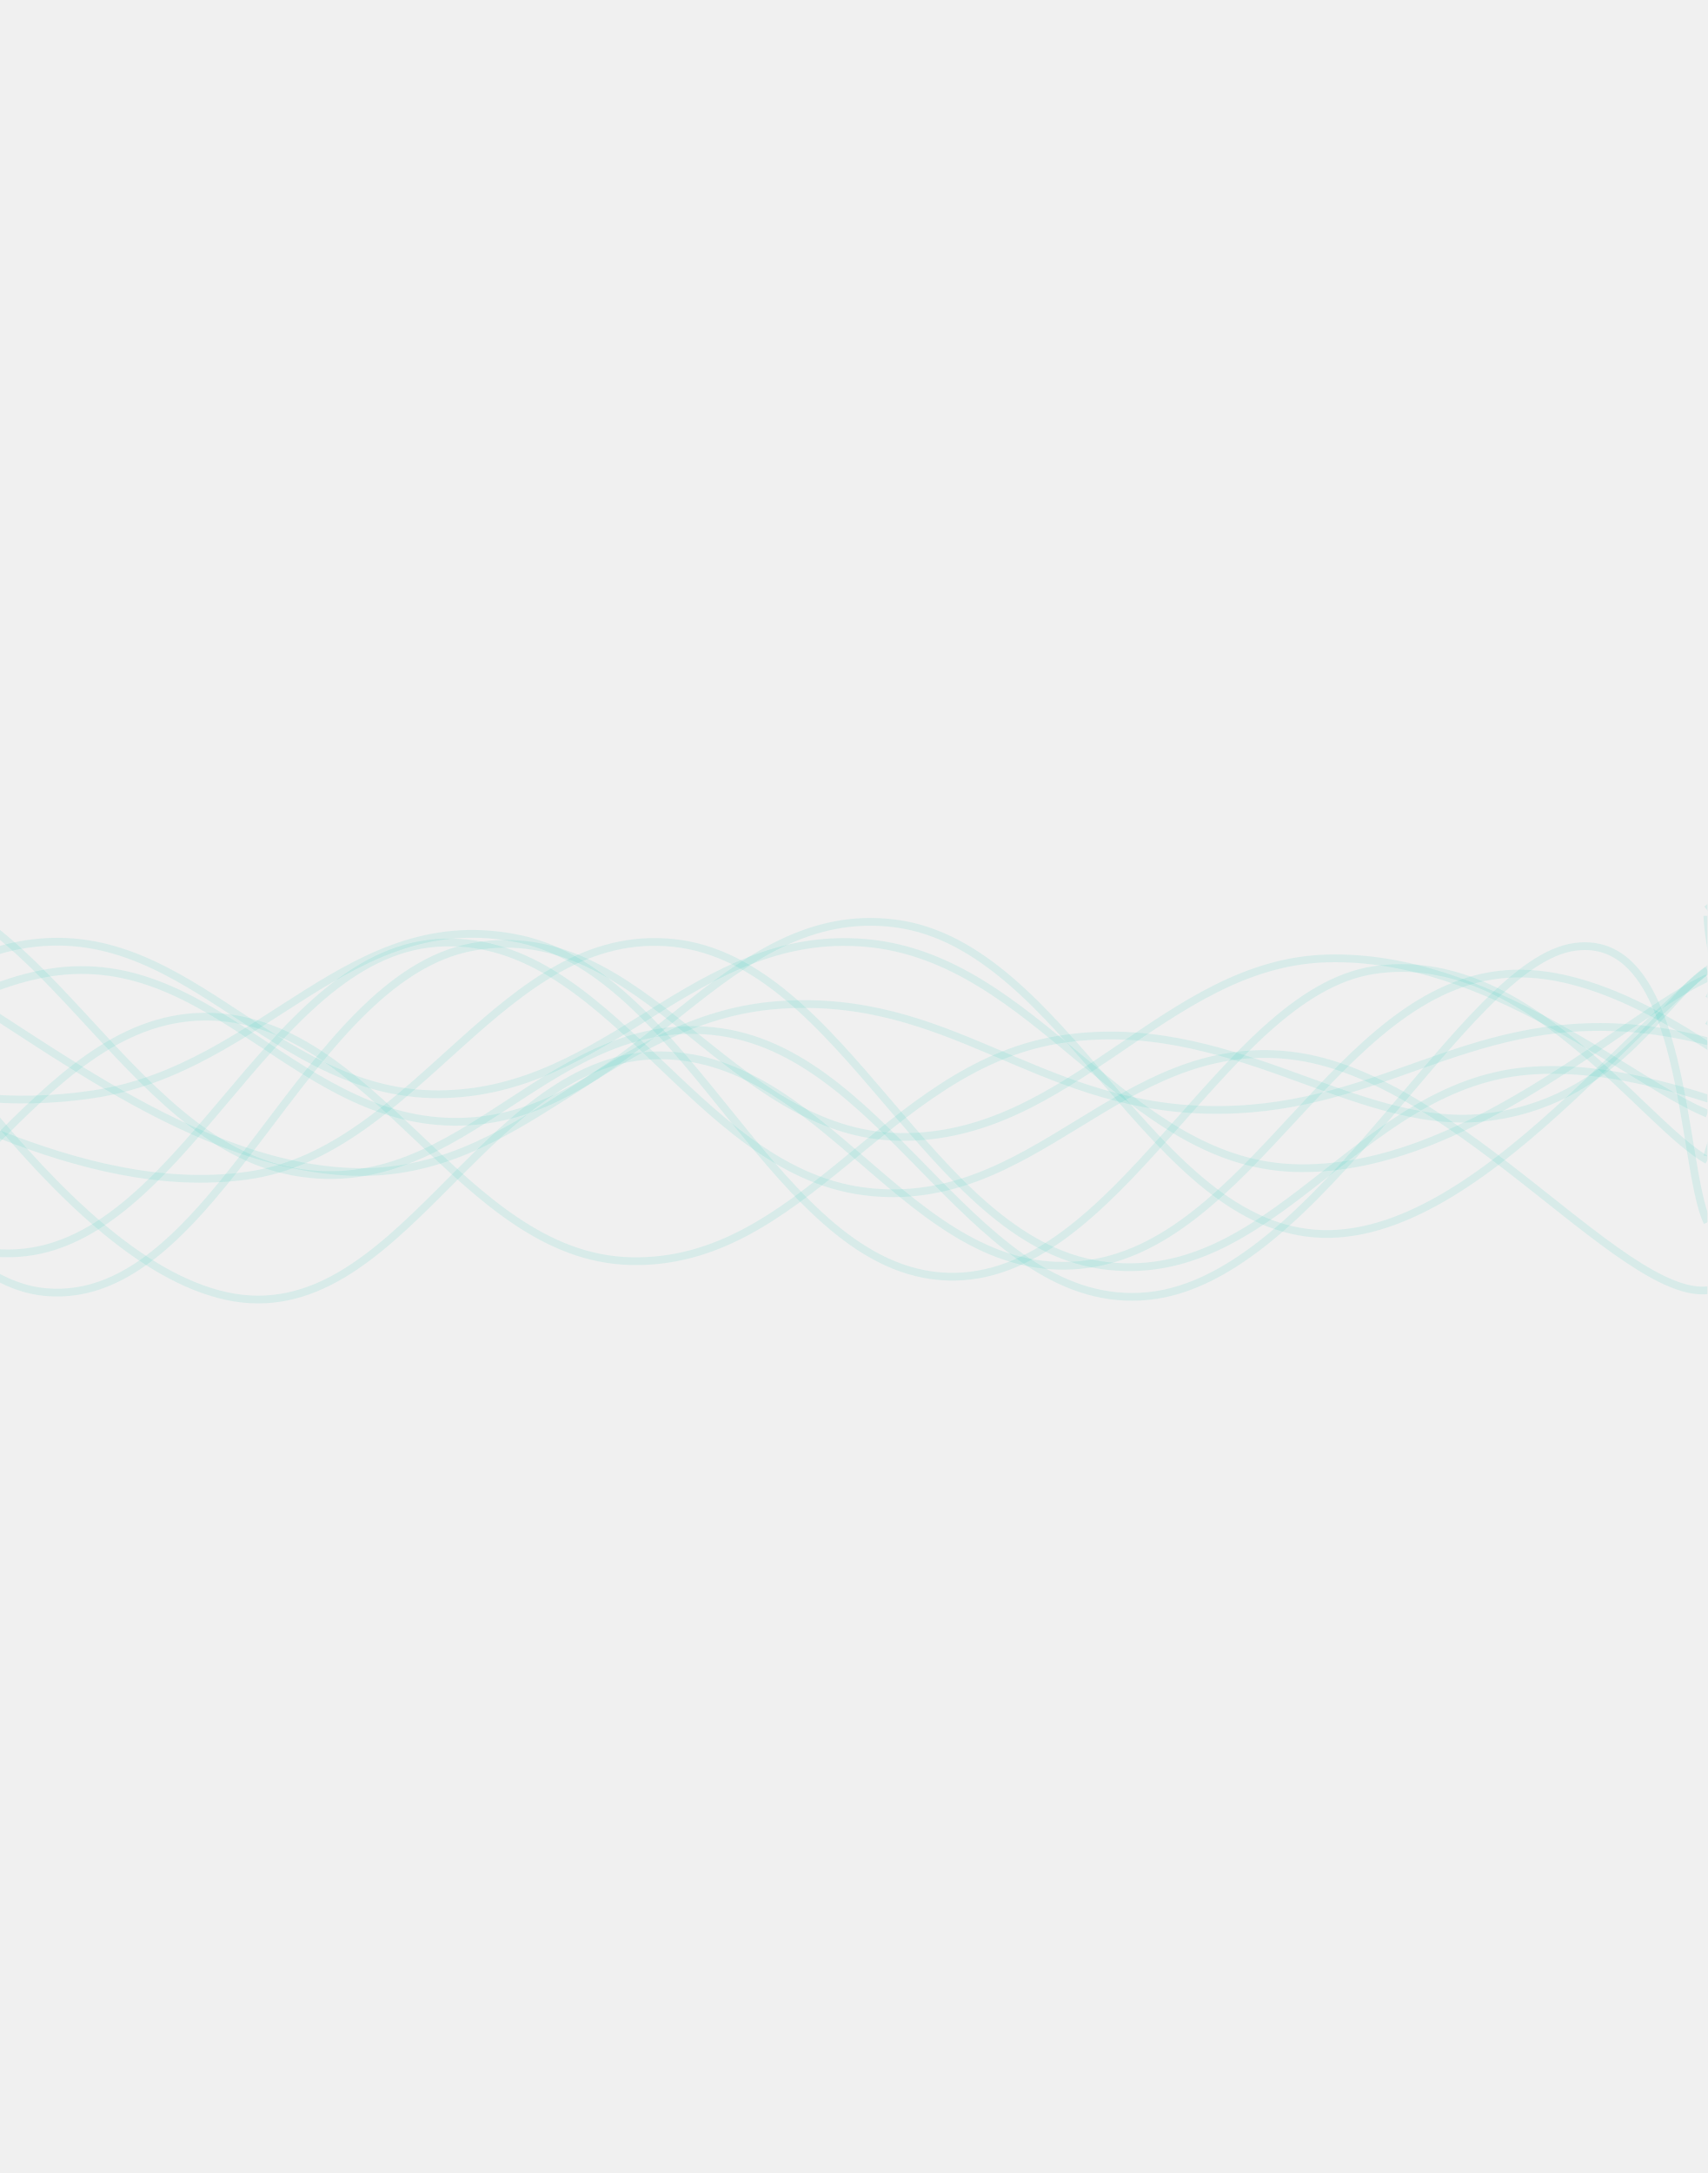
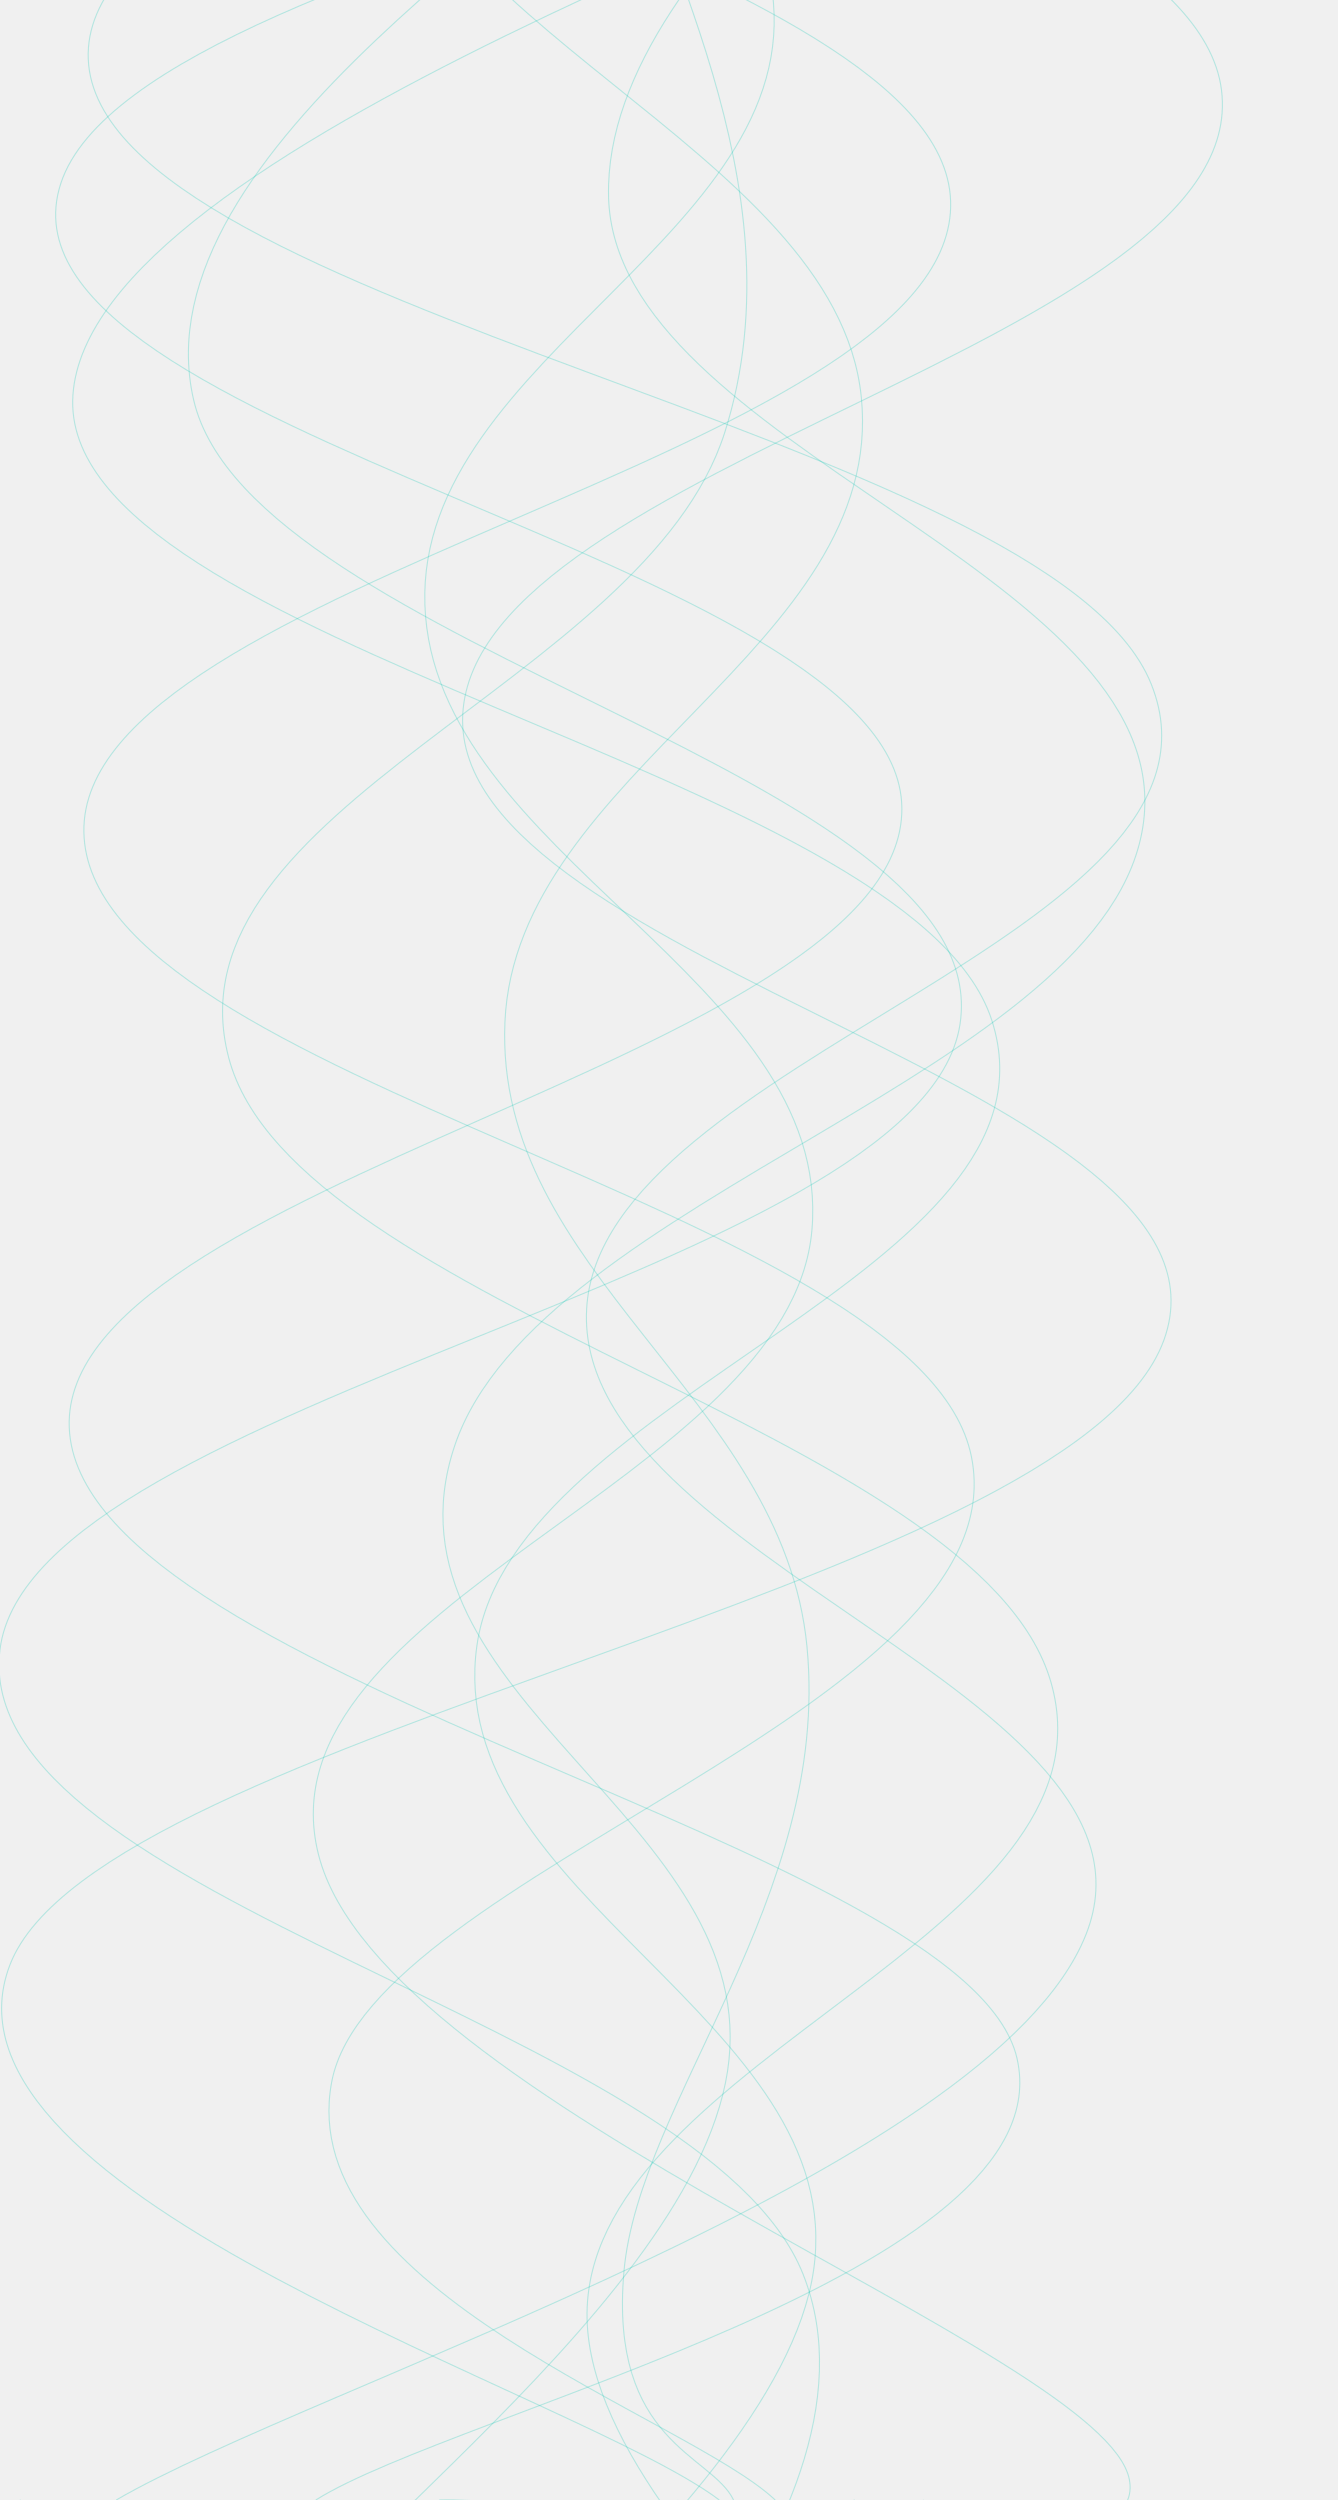
- <svg xmlns="http://www.w3.org/2000/svg" version="1.1" width="440" height="560" preserveAspectRatio="none" viewBox="0 0 440 560">
-   <g mask="url(&quot;#SvgjsMask1184&quot;)" fill="none">
-     <path d="M -216.946,256 C -194.95,271 -150.95,333.4 -106.946,331 C -62.95,328.6 -40.95,253.8 3.054,244 C 47.05,234.2 69.05,282.2 113.054,282 C 157.05,281.8 179.05,239.2 223.054,243 C 267.05,246.8 289.66,299.2 333.054,301 C 376.44,302.8 418.61,261.8 440,252" stroke="rgba(0, 199, 179, 0.1)" stroke-width="2" />
-     <path d="M -195.958,313 C -173.96,305.4 -129.96,281.2 -85.958,275 C -41.96,268.8 -19.96,288.6 24.042,282 C 68.04,275.4 90.04,232.6 134.042,242 C 178.04,251.4 200.04,327.4 244.042,329 C 288.04,330.6 314.85,256 354.042,250 C 393.23,244 422.81,289.2 440,299" stroke="rgba(0, 199, 179, 0.1)" stroke-width="2" />
-     <path d="M -107.504,245 C -85.5,260.6 -41.5,323.4 2.496,323 C 46.5,322.6 68.5,246.2 112.496,243 C 156.5,239.8 178.5,301.2 222.496,307 C 266.5,312.8 288.5,267 332.496,272 C 376.5,277 421,339.2 442.496,332 C 464,324.8 440.5,255.2 440,236" stroke="rgba(0, 199, 179, 0.1)" stroke-width="2" />
-     <path d="M -46.448,273 C -24.45,279 19.55,309 63.552,303 C 107.55,297 129.55,238.4 173.552,243 C 217.55,247.6 239.55,319.4 283.552,326 C 327.55,332.6 349.55,279.8 393.552,276 C 437.55,272.2 494.26,309.6 503.552,307 C 512.84,304.4 452.71,271.8 440,263" stroke="rgba(0, 199, 179, 0.1)" stroke-width="2" />
-     <path d="M -99.175,332 C -77.17,315.8 -33.17,259.6 10.825,251 C 54.83,242.4 76.83,291.6 120.825,289 C 164.83,286.4 186.83,232.2 230.825,238 C 274.83,243.8 296.83,316.8 340.825,318 C 384.83,319.2 430.99,248 450.825,244 C 470.66,240 442.17,287.2 440,298" stroke="rgba(0, 199, 179, 0.1)" stroke-width="2" />
-     <path d="M -144.105,304 C -122.11,288.6 -78.11,227.4 -34.105,227 C 9.89,226.6 31.89,294.2 75.895,302 C 119.89,309.8 141.89,259.6 185.895,266 C 229.89,272.4 251.89,338.4 295.895,334 C 339.89,329.6 377.07,247.8 405.895,244 C 434.72,240.2 433.18,300.8 440,315" stroke="rgba(0, 199, 179, 0.1)" stroke-width="2" />
-     <path d="M -19.395,251 C 2.61,261.2 46.61,300.4 90.605,302 C 134.61,303.6 156.61,262.2 200.605,259 C 244.61,255.8 266.61,284.8 310.605,286 C 354.61,287.2 376.61,261.4 420.605,265 C 464.61,268.6 526.73,305.8 530.605,304 C 534.48,302.2 458.12,265.6 440,256" stroke="rgba(0, 199, 179, 0.1)" stroke-width="2" />
-     <path d="M -208.097,328 C -186.1,307.4 -142.1,224 -98.097,225 C -54.1,226 -32.1,329.2 11.903,333 C 55.9,336.8 77.9,252 121.903,244 C 165.9,236 187.9,292.4 231.903,293 C 275.9,293.6 300.28,248.2 341.903,247 C 383.52,245.8 420.38,279 440,287" stroke="rgba(0, 199, 179, 0.1)" stroke-width="2" />
-     <path d="M -167.601,259 C -145.6,272.8 -101.6,327.4 -57.601,328 C -13.6,328.6 8.4,262.6 52.399,262 C 96.4,261.4 118.4,323.8 162.399,325 C 206.4,326.2 228.4,275.4 272.399,268 C 316.4,260.6 348.88,291.6 382.399,288 C 415.92,284.4 428.48,257.6 440,250" stroke="rgba(0, 199, 179, 0.1)" stroke-width="2" />
-     <path d="M -51.658,224 C -29.66,246 14.34,324.4 58.342,334 C 102.34,343.6 124.34,273.6 168.342,272 C 212.34,270.4 234.34,330.2 278.342,326 C 322.34,321.8 344.34,254.2 388.342,251 C 432.34,247.8 488.01,313.6 498.342,310 C 508.67,306.4 451.67,248.4 440,233" stroke="rgba(0, 199, 179, 0.1)" stroke-width="2" />
+ <svg xmlns="http://www.w3.org/2000/svg" version="1.1" width="2440" height="4560" preserveAspectRatio="none" viewBox="0 0 2440 4560">
+   <g mask="url(&quot;#SvgjsMask1153&quot;)" fill="none">
+     <path d="M 2213,-2115.79 C 1882,-1887.79 555,-1431.79 558,-975.79 C 561,-519.79 2170.8,-291.79 2228,164.21 C 2285.2,620.21 865,848.21 844,1304.21 C 823,1760.21 2288.2,1988.21 2123,2444.21 C 1957.8,2900.21 180.2,3161.05 18,3584.21 C -144.2,4007.37 1053.2,4364.84 1312,4560" stroke="rgba(0, 199, 179, 0.25)" stroke-width="2" />
+     <path d="M 341,-1176.936 C 553.8,-948.94 1318.2,-492.94 1405,-36.936 C 1491.8,419.06 759.8,647.06 775,1103.064 C 790.2,1559.06 1519.8,1787.06 1481,2243.064 C 1442.2,2699.06 465.2,2927.06 581,3383.064 C 696.8,3839.06 2016,4287.68 2060,4523.064 C 2104,4758.45 1052.8,4552.61 801,4560" stroke="rgba(0, 199, 179, 0.25)" stroke-width="2" />
+     <path d="M 1496,-1555.814 C 1334.8,-1327.81 675,-871.81 690,-415.814 C 705,40.19 1524.8,268.19 1571,724.186 C 1617.2,1180.19 940.8,1408.19 921,1864.186 C 901.2,2320.19 1428.6,2548.19 1472,3004.186 C 1515.4,3460.19 1164.8,3833.02 1138,4144.186 C 1111.2,4455.35 1298,4476.84 1338,4560" stroke="rgba(0, 199, 179, 0.25)" stroke-width="2" />
+     <path d="M 1962,-419.148 C 1596.2,-191.15 163.6,264.85 133,720.852 C 102.4,1176.85 1661.6,1404.85 1809,1860.852 C 1956.4,2316.85 935,2544.85 870,3000.852 C 805,3456.85 1549.6,3684.85 1484,4140.852 C 1418.4,4596.85 501.8,5197.02 542,5280.852 C 582.2,5364.68 1456.4,4704.17 1685,4560" stroke="rgba(0, 199, 179, 0.25)" stroke-width="2" />
+     <path d="M 1048,-2171.852 C 1239.2,-1943.85 2181.4,-1487.85 2004,-1031.852 C 1826.6,-575.85 141.8,-347.85 161,108.148 C 180.2,564.15 1918.2,792.15 2100,1248.148 C 2281.8,1704.15 1093.8,1932.15 1070,2388.148 C 1046.2,2844.15 2152.6,3093.78 1981,3528.148 C 1809.4,3962.52 565.8,4353.63 212,4560" stroke="rgba(0, 199, 179, 0.25)" stroke-width="2" />
+     <path d="M 982,-1945.678 C 1264.8,-1717.68 2570.2,-1261.68 2396,-805.678 C 2221.8,-349.68 261.2,-121.68 111,334.322 C -39.2,790.32 1641.8,1018.32 1645,1474.322 C 1648.2,1930.32 85,2158.32 127,2614.322 C 169,3070.32 1765.2,3365.19 1855,3754.322 C 1944.8,4143.46 831.8,4398.86 576,4560" stroke="rgba(0, 199, 179, 0.25)" stroke-width="2" />
+     <path d="M 1228,-411.37 C 1053,-183.37 248.4,272.63 353,728.63 C 457.6,1184.63 1821.6,1412.63 1751,1868.63 C 1680.4,2324.63 57.2,2552.63 0,3008.63 C -57.2,3464.63 1284.4,3692.63 1465,4148.63 C 1645.6,4604.63 948.6,5206.36 903,5288.63 C 857.4,5370.9 1170.2,4705.73 1237,4560" stroke="rgba(0, 199, 179, 0.25)" stroke-width="2" />
+     <path d="M 2137,-1902.429 C 1750.6,-1674.43 285.6,-1218.43 205,-762.429 C 124.4,-306.43 1744.4,-78.43 1734,377.571 C 1723.6,833.57 145.4,1061.57 153,1517.571 C 160.6,1973.57 1681.6,2201.57 1772,2657.571 C 1862.4,3113.57 676.6,3417.09 605,3797.571 C 533.4,4178.06 1252.2,4407.51 1414,4560" stroke="rgba(0, 199, 179, 0.25)" stroke-width="2" />
+     <path d="M 1141,-351.362 C 1177.2,-123.36 1466.8,332.64 1322,788.638 C 1177.2,1244.64 298,1472.64 417,1928.638 C 536,2384.64 1786.2,2612.64 1917,3068.638 C 2047.8,3524.64 1090.2,3752.64 1071,4208.638 C 1051.8,4664.64 2028,5278.37 1821,5348.638 C 1614,5418.91 393,4717.73 36,4560" stroke="rgba(0, 199, 179, 0.25)" stroke-width="2" />
+     <path d="M 2038,-781.91 C 1852.4,-553.91 1100.4,-97.91 1110,358.09 C 1119.6,814.09 2142.2,1042.09 2086,1498.09 C 2029.8,1954.09 980.8,2182.09 829,2638.09 C 677.2,3094.09 1397.2,3322.09 1327,3778.09 C 1256.8,4234.09 431.6,4761.71 478,4918.09 C 524.4,5074.47 1342.8,4631.62 1559,4560" stroke="rgba(0, 199, 179, 0.25)" stroke-width="2" />
  </g>
  <defs>
-     <mask id="SvgjsMask1184">
-       <rect width="440" height="560" fill="#ffffff" />
+     <mask id="SvgjsMask1153">
+       <rect width="2440" height="4560" fill="#ffffff" />
    </mask>
  </defs>
</svg>
